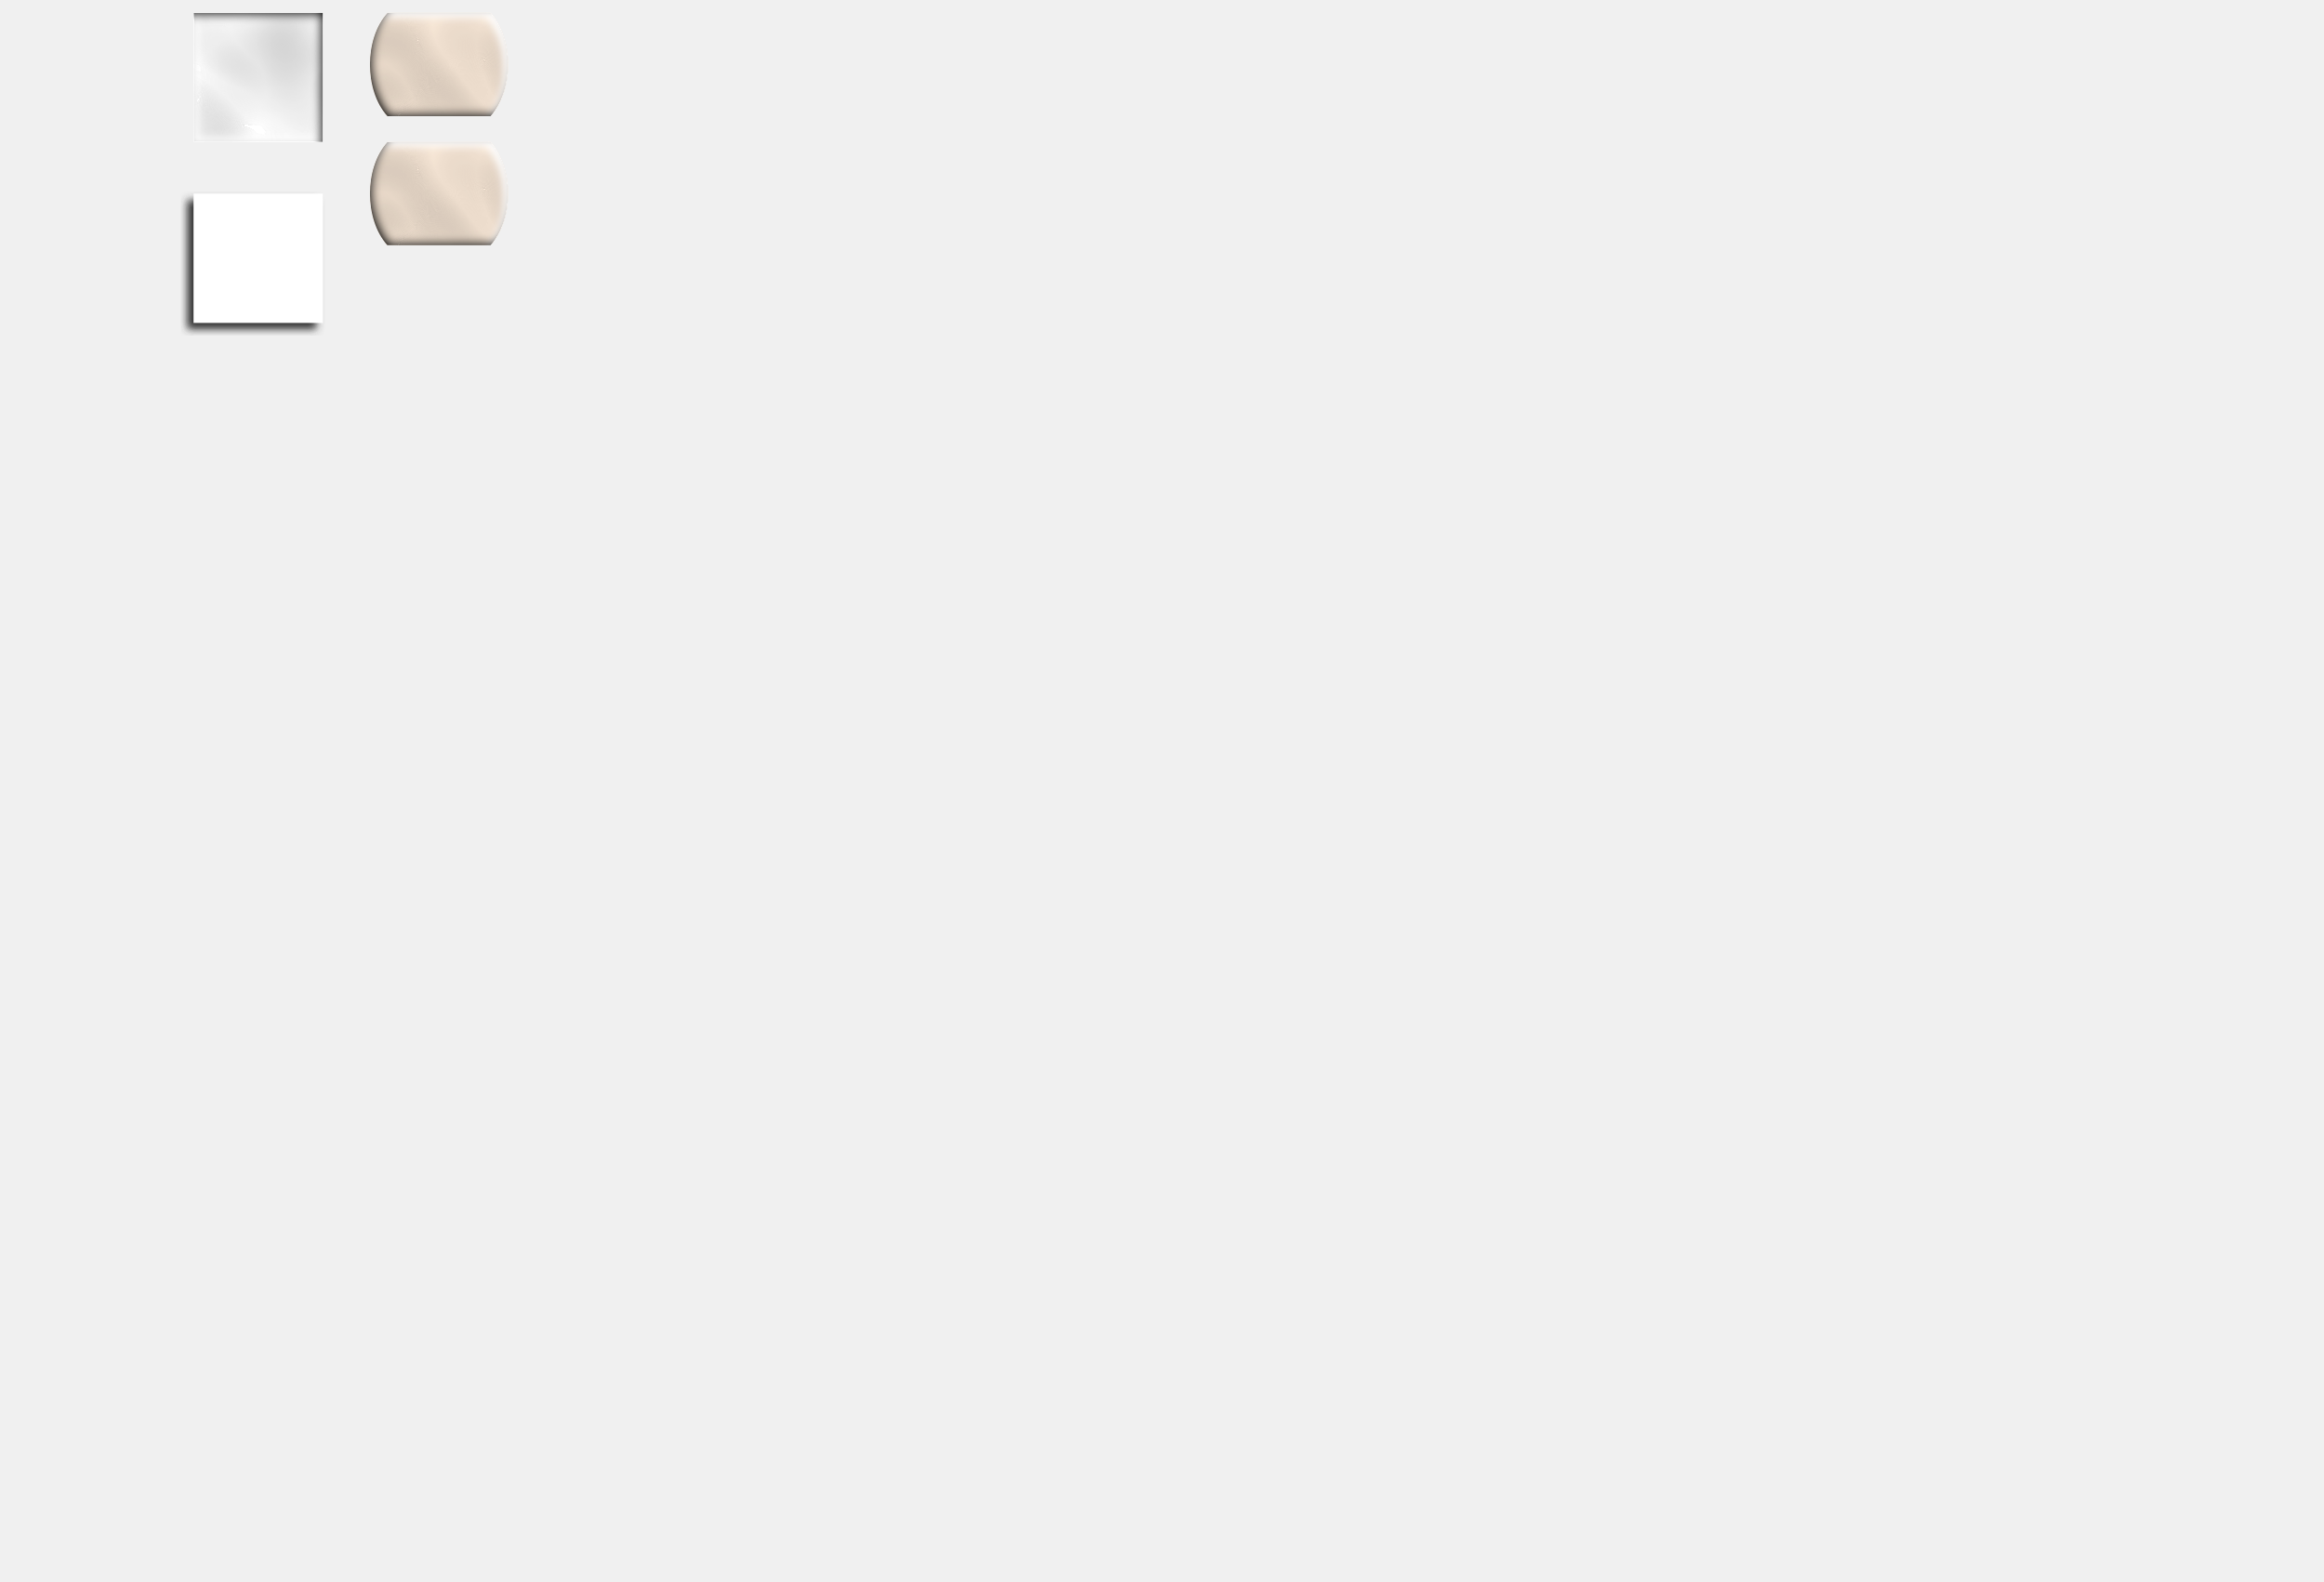
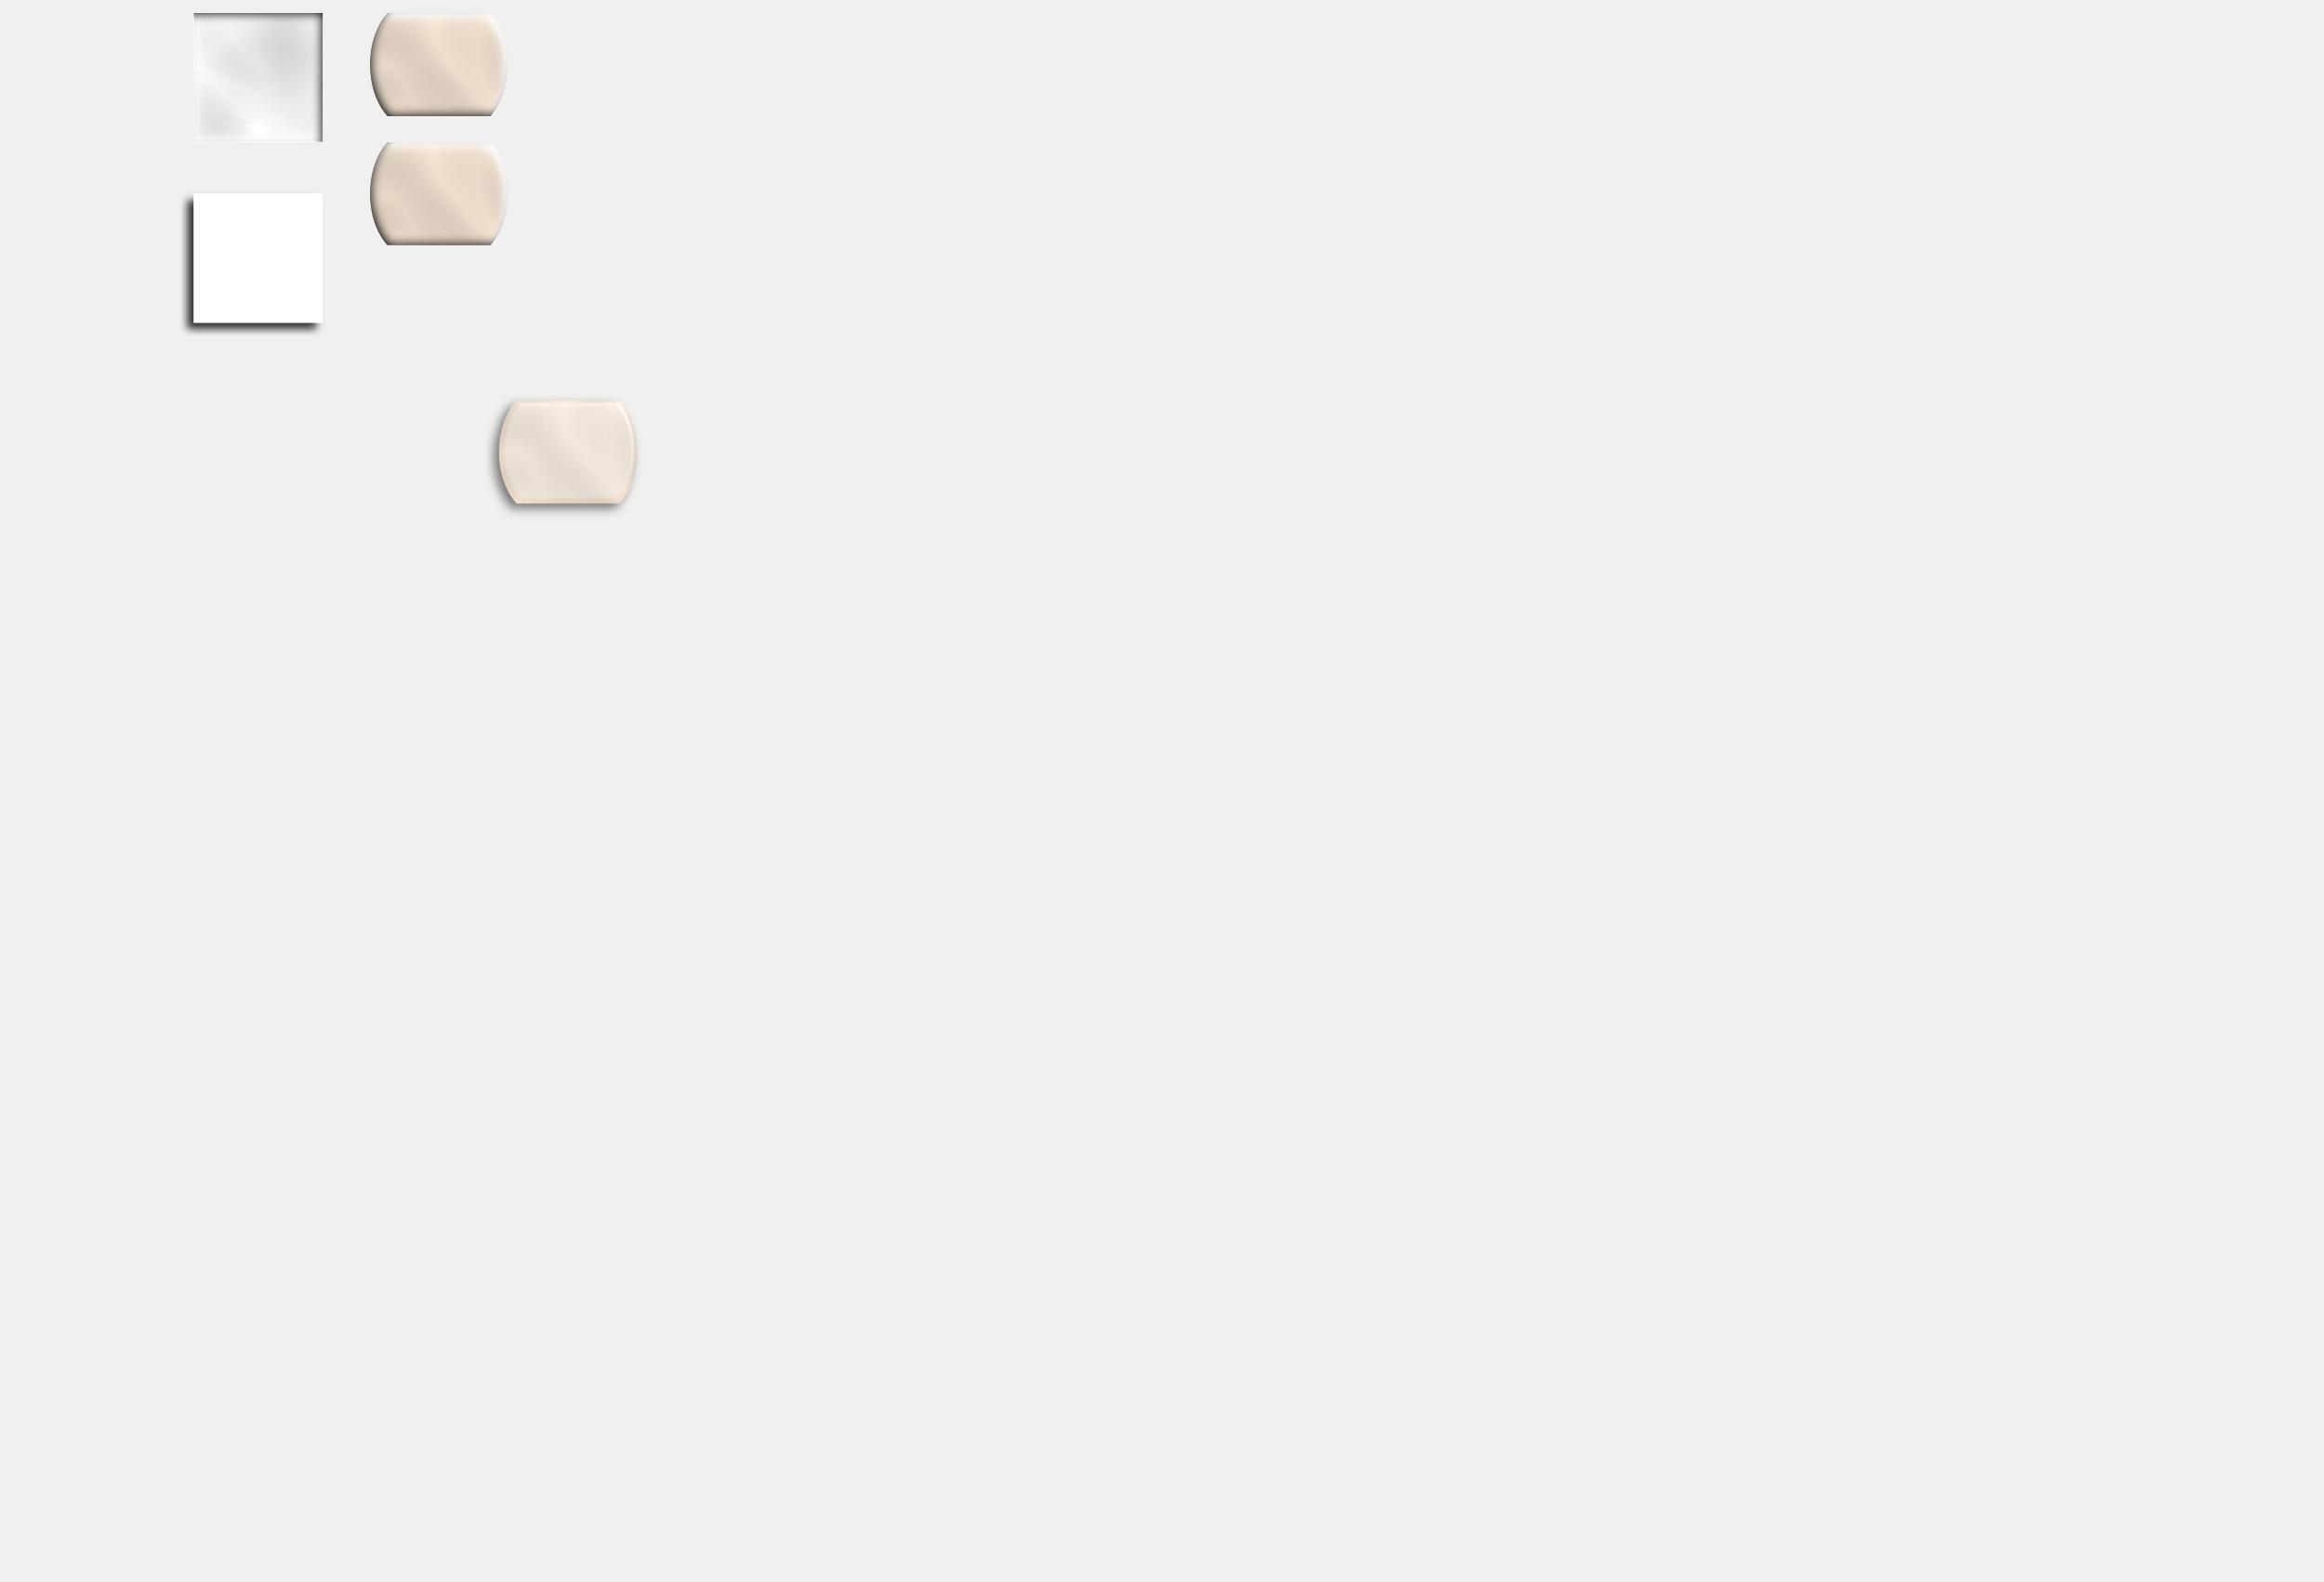
<svg xmlns="http://www.w3.org/2000/svg" xmlns:xlink="http://www.w3.org/1999/xlink" width="1800" height="1225">
  <defs>
    <filter id="pullout">
      <feGaussianBlur in="SourceAlpha" stdDeviation="3" result="blur" />
      <feOffset dy="3" dx="-3" />
      <feComposite in2="SourceAlpha" operator="arithmetic" k2="-1" k3="1" result="hlDiff" />
      <feFlood flood-color="white" flood-opacity="1" />
      <feComposite in2="hlDiff" operator="in" />
      <feComposite in2="SourceGraphic" operator="over" result="withGlow" />
      <feOffset in="blur" dy="-3" dx="3" />
      <feComposite in2="SourceAlpha" operator="arithmetic" k2="-1" k3="1" result="shadowDiff" />
      <feFlood flood-color="black" flood-opacity="1" />
      <feComposite in2="shadowDiff" operator="in" />
      <feComposite in2="withGlow" operator="over" />
    </filter>
    <filter id="pushin">
      <feGaussianBlur in="SourceAlpha" stdDeviation="3" result="blur" />
      <feOffset dy="-3" dx="3" />
      <feComposite in2="SourceAlpha" operator="arithmetic" k2="-1" k3="1" result="hlDiff" />
      <feFlood flood-color="white" flood-opacity="1" />
      <feComposite in2="hlDiff" operator="in" />
      <feComposite in2="SourceGraphic" operator="over" result="withGlow" />
      <feOffset in="blur" dy="3" dx="-3" />
      <feComposite in2="SourceAlpha" operator="arithmetic" k2="-1" k3="1" result="shadowDiff" />
      <feFlood flood-color="black" flood-opacity="1" />
      <feComposite in2="shadowDiff" operator="in" />
      <feComposite in2="withGlow" operator="over" />
    </filter>
    <filter id="terrain" x="0" y="0" width="100%" height="100%">
      <feTurbulence baseFrequency=".01" numOctaves="2" seed="10" type="turbulence" />
      <feColorMatrix type="luminanceToAlpha" />
      <feComponentTransfer>
        <feFuncA type="table" tableValues="0 .7" />
      </feComponentTransfer>
      <feComposite in2="SourceGraphic" operator="atop" />
    </filter>
    <filter id="clouds" x="0" y="0" width="100%" height="100%">
      <feTurbulence baseFrequency=".01" numOctaves="2" seed="20" type="turbulence" />
      <feColorMatrix type="luminanceToAlpha" />
      <feComponentTransfer>
        <feFuncA type="table" tableValues="0 .6" />
      </feComponentTransfer>
      <feComposite in2="SourceGraphic" operator="atop" />
    </filter>
    <filter id="ptFilter">
      <feGaussianBlur in="SourceAlpha" stdDeviation="3" />
      <feOffset dx="-5" dy="5" result="shadow" />
      <feFlood flood-color="#333" />
      <feComposite in2="shadow" operator="in" />
      <feMerge>
        <feMergeNode />
        <feMergeNode in="SourceGraphic" />
      </feMerge>
    </filter>
+     <filter id="dropShadow" filterUnits="objectBoundingBox" width="1.4" height="1.4">
+       <feGaussianBlur in="SourceAlpha" stdDeviation="4" />
+       <feOffset dx="-4" dy="4" />
+       <feComponentTransfer result="shadow">
+         <feFuncA type="linear" slope=".5" intercept="0" />
+       </feComponentTransfer>
+     </filter>
+     <filter id="emboss">
+       <feGaussianBlur in="SourceAlpha" stdDeviation="2" result="blur" />
+       <feSpecularLighting in="blur" surfaceScale="-3" style="lighting-color:white" specularConstant="1" specularExponent="16" result="spec" kernelUnitLength="1">
+         <feDistantLight azimuth="135" elevation="45" />
+       </feSpecularLighting>
+       <feComposite in="spec" in2="SourceGraphic" operator="in" result="specOut" />
+     </filter>
  </defs>
  <g filter="url(#pullout)">
    <path id="asdf" class="offset" filter="url(#terrain)" fill="#fed" d="             M 300 10             h 80             c 18 20 18 60 0 80             h -80             c -18 -20 -18 -60 0 -80             z         " />
  </g>
  <g filter="url(#pushin)">
    <rect x="150" y="10" width="100" height="100" fill="white" filter="url(#clouds)" />
  </g>
  <g transform="translate(0 100)">
    <use xlink:href="#asdf" filter="url(#pullout)" />
    <rect width="100" height="100" x="150" y="50" filter="url(#terrain)" fill="none" stroke-width="0" />
  </g>
  <rect x="150" y="150" width="100" height="100" fill="white" filter="url(#ptFilter)" />
+   <g transform="translate(100 300)">
+     <use xlink:href="#asdf" filter="url(#dropShadow)" />
+     <use xlink:href="#asdf" />
+     <use xlink:href="#asdf" filter="url(#emboss)" />
+   </g>
</svg>
